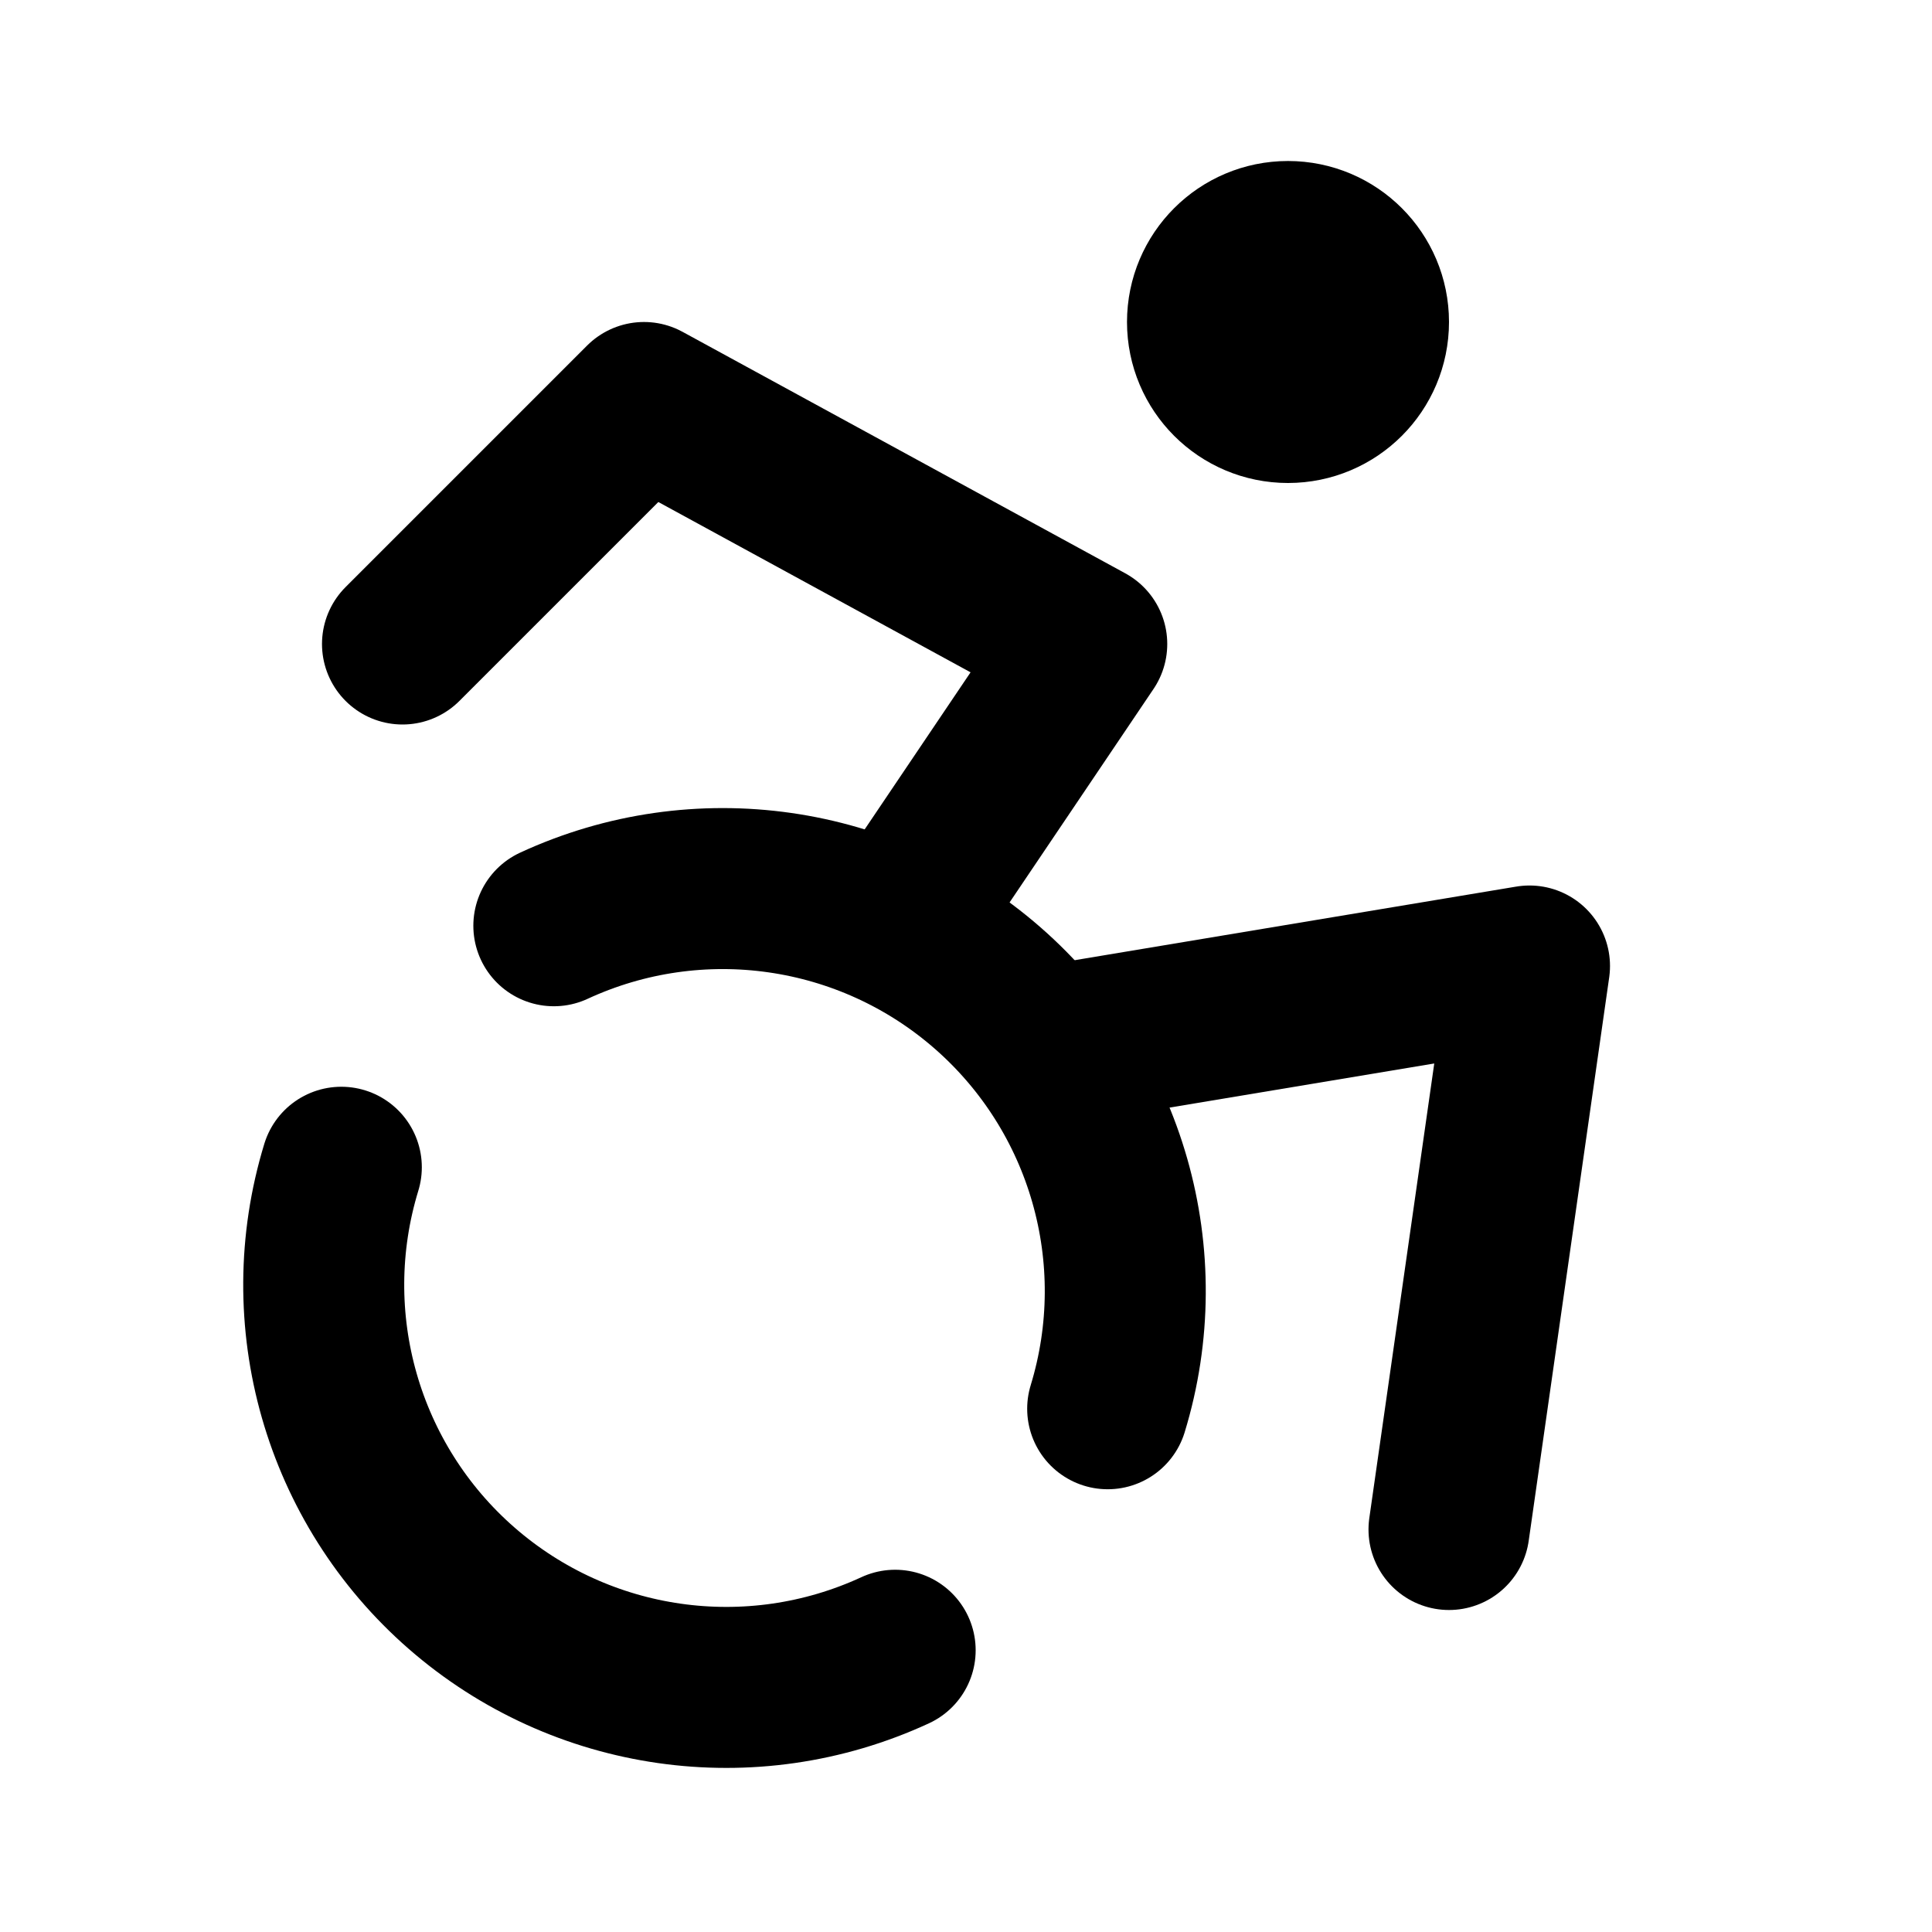
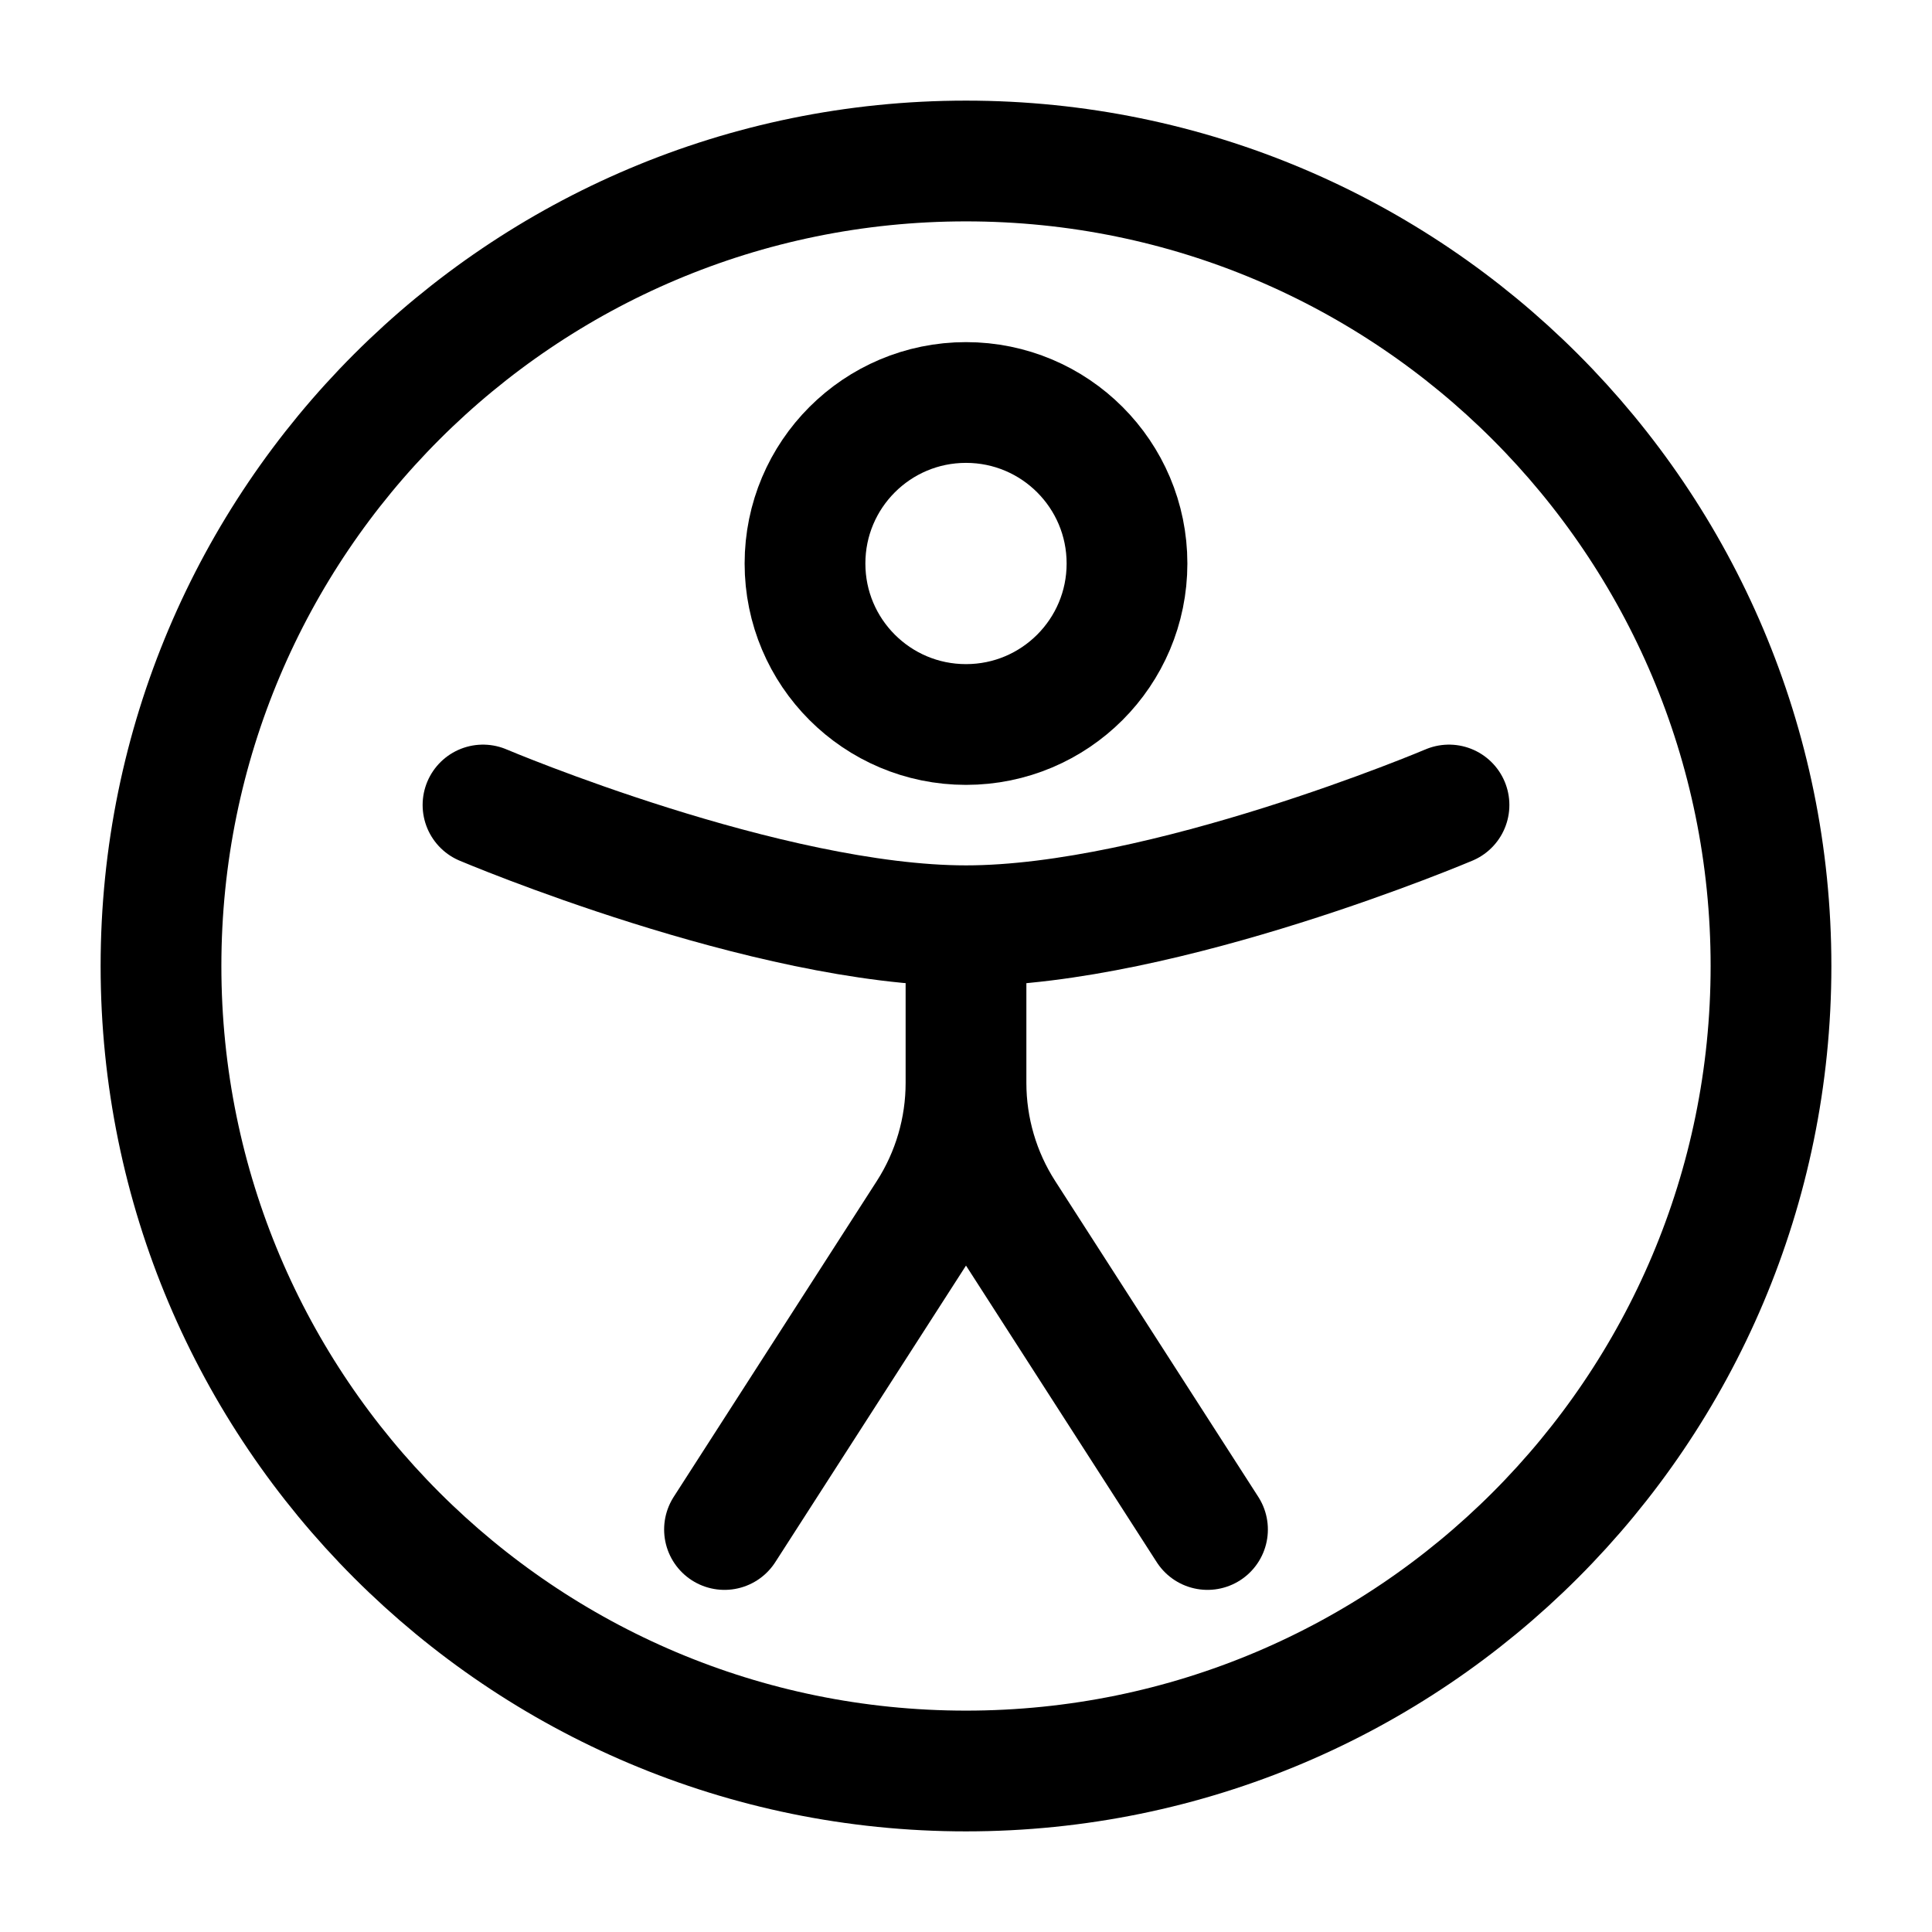
- <svg xmlns="http://www.w3.org/2000/svg" class="lucide lucide-accessibility" width="24" height="24" viewBox="0 0 24 24" fill="none" stroke="currentColor" stroke-width="2" stroke-linecap="round" stroke-linejoin="round">
-   <circle cx="16" cy="4" r="1" />
-   <path d="m18 19 1-7-6 1" />
-   <path d="m5 8 3-3 5.5 3-2.36 3.5" />
-   <path d="M4.24 14.5a5 5 0 0 0 6.88 6" />
-   <path d="M13.76 17.5a5 5 0 0 0-6.88-6" />
+ <svg xmlns="http://www.w3.org/2000/svg" width="24" height="24" viewBox="0 0 24 24" fill="none">
+   <circle cx="12" cy="12" r="10" stroke-width="1.5" stroke-linecap="round" stroke="currentColor" />
+   <path d="M14 7C14 8.105 13.105 9 12 9C10.895 9 10 8.105 10 7C10 5.895 10.895 5 12 5C13.105 5 14 5.895 14 7Z" stroke-width="1.5" stroke-linecap="round" stroke="currentColor" />
+   <path d="M18 10C18 10 14.463 11.5 12 11.5C9.537 11.5 6 10 6 10" stroke-width="1.5" stroke-linecap="round" stroke="currentColor" />
+   <path d="M12 12V13.452M12 13.452C12 14.027 12.165 14.591 12.476 15.075L15 19M12 13.452C12 14.027 11.835 14.591 11.524 15.075L9 19" stroke-width="1.5" stroke-linecap="round" stroke="currentColor" />
</svg>
